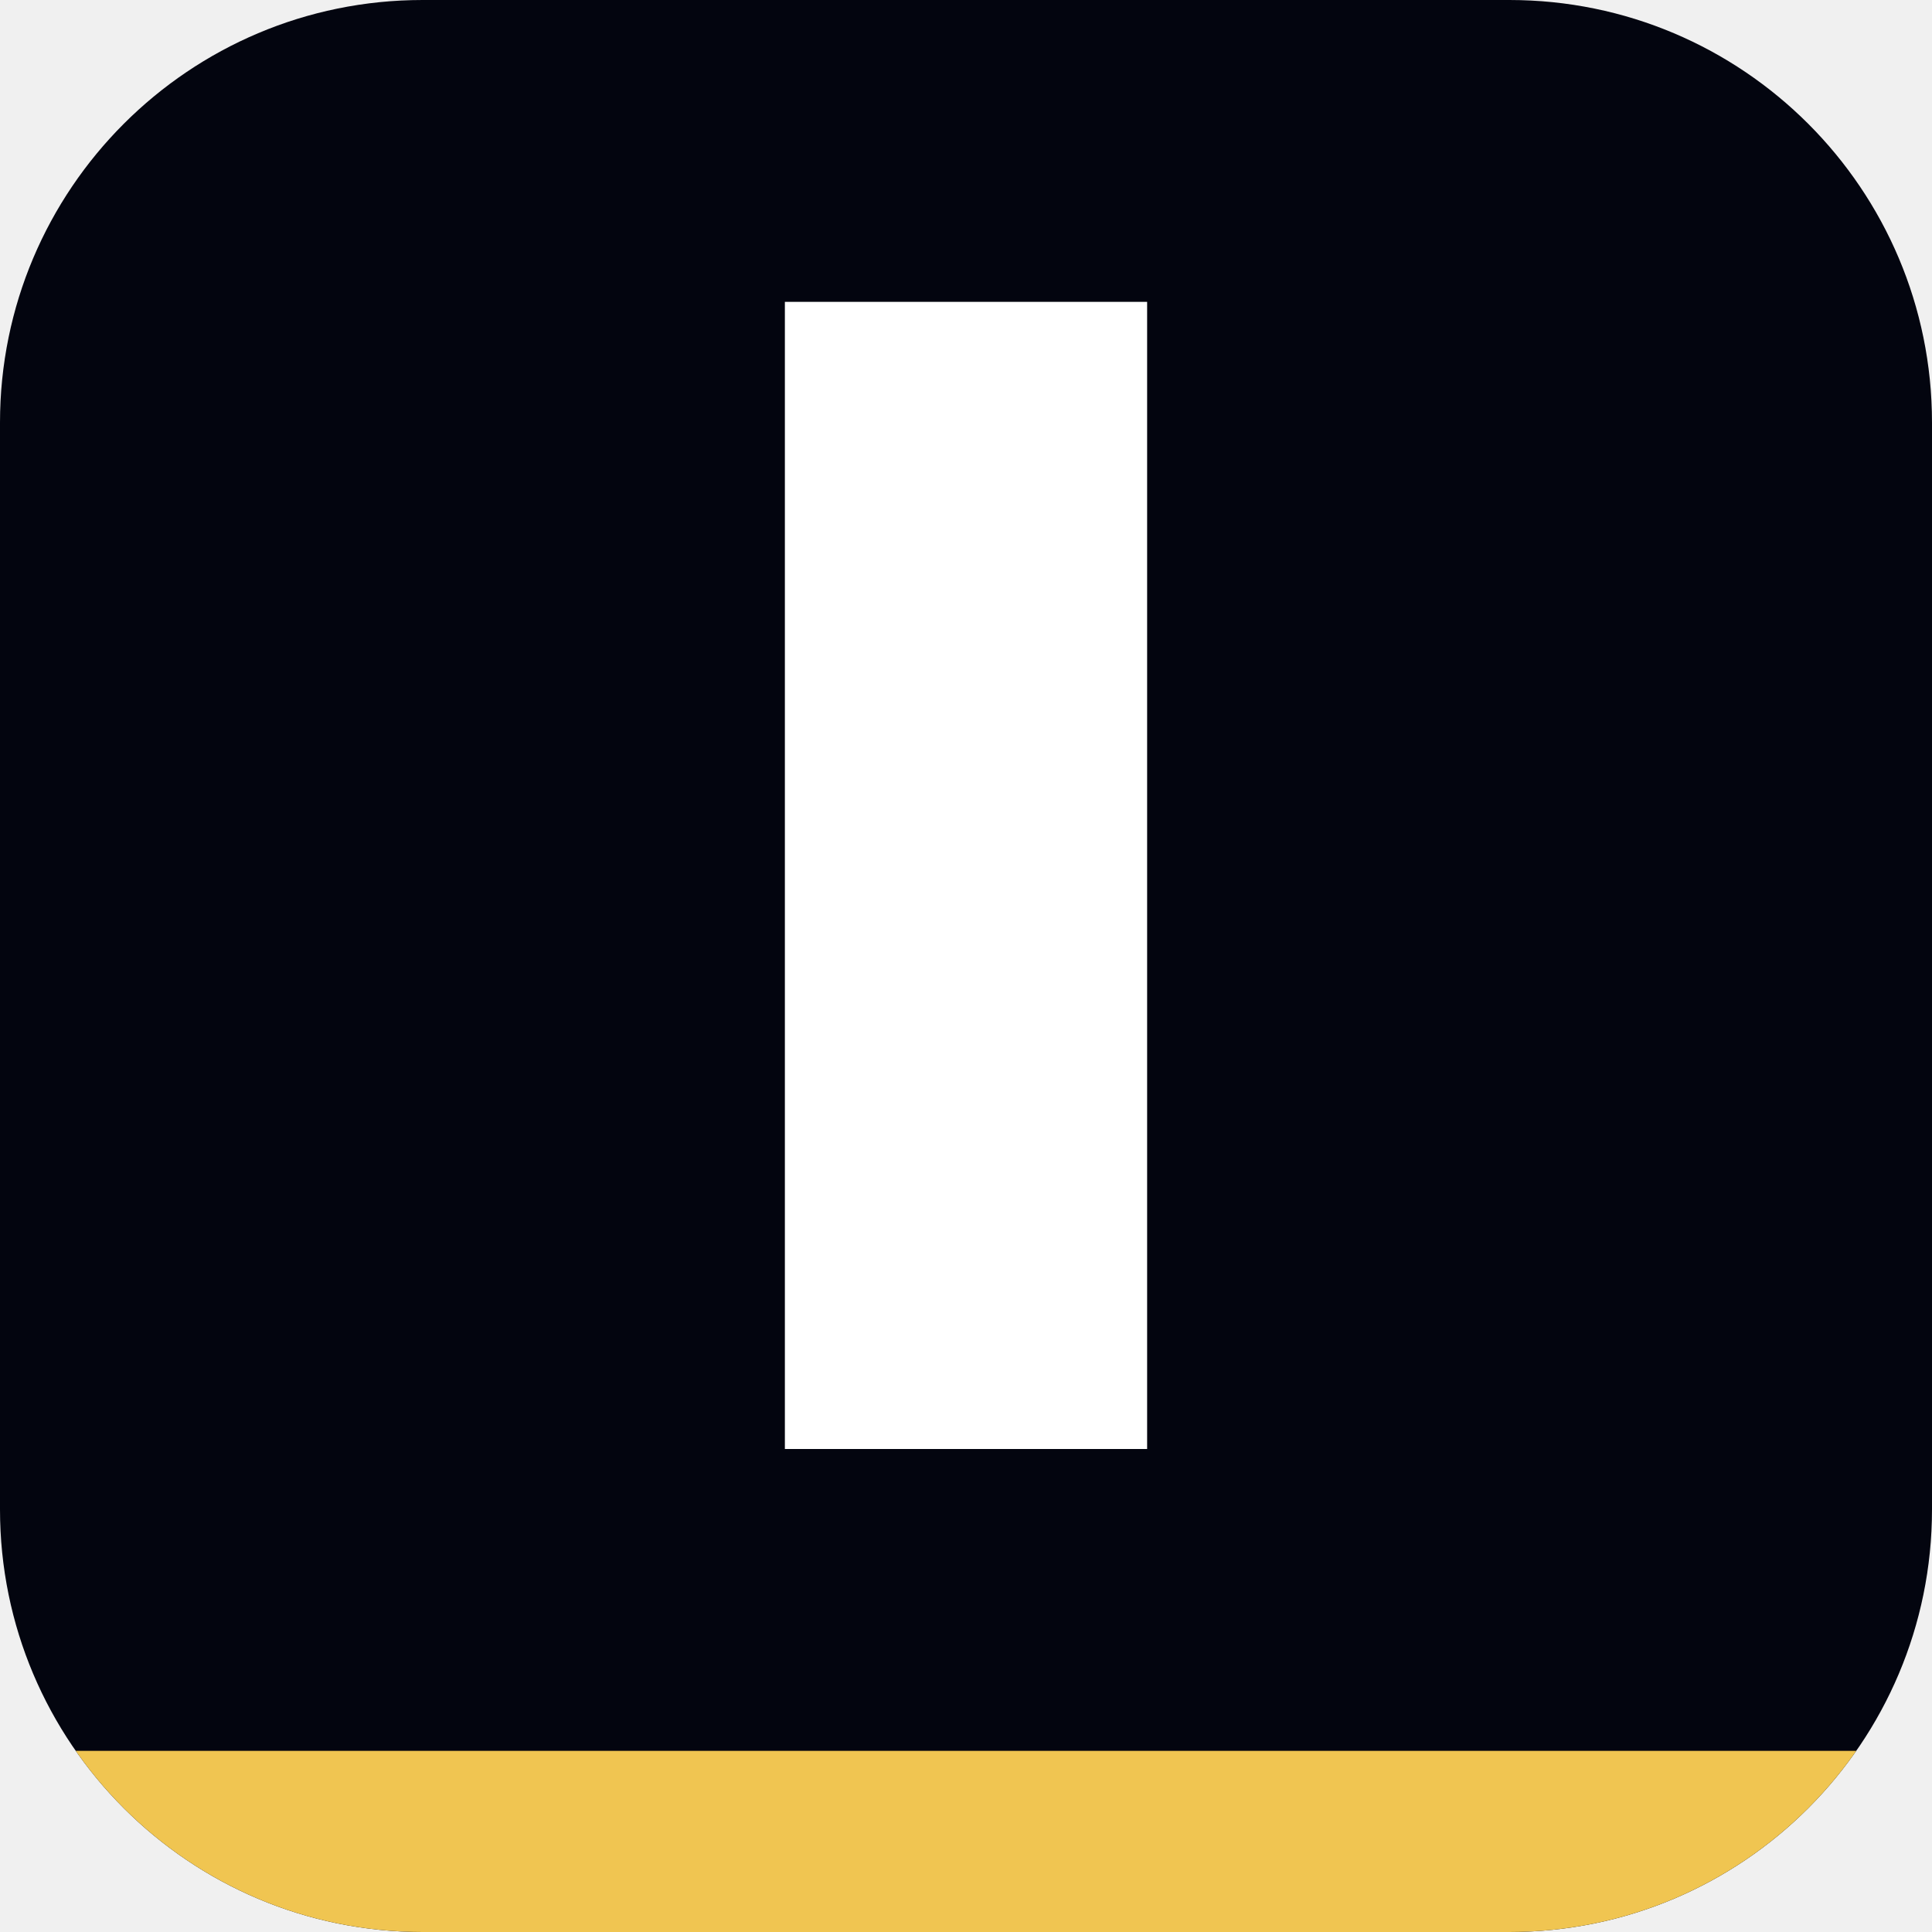
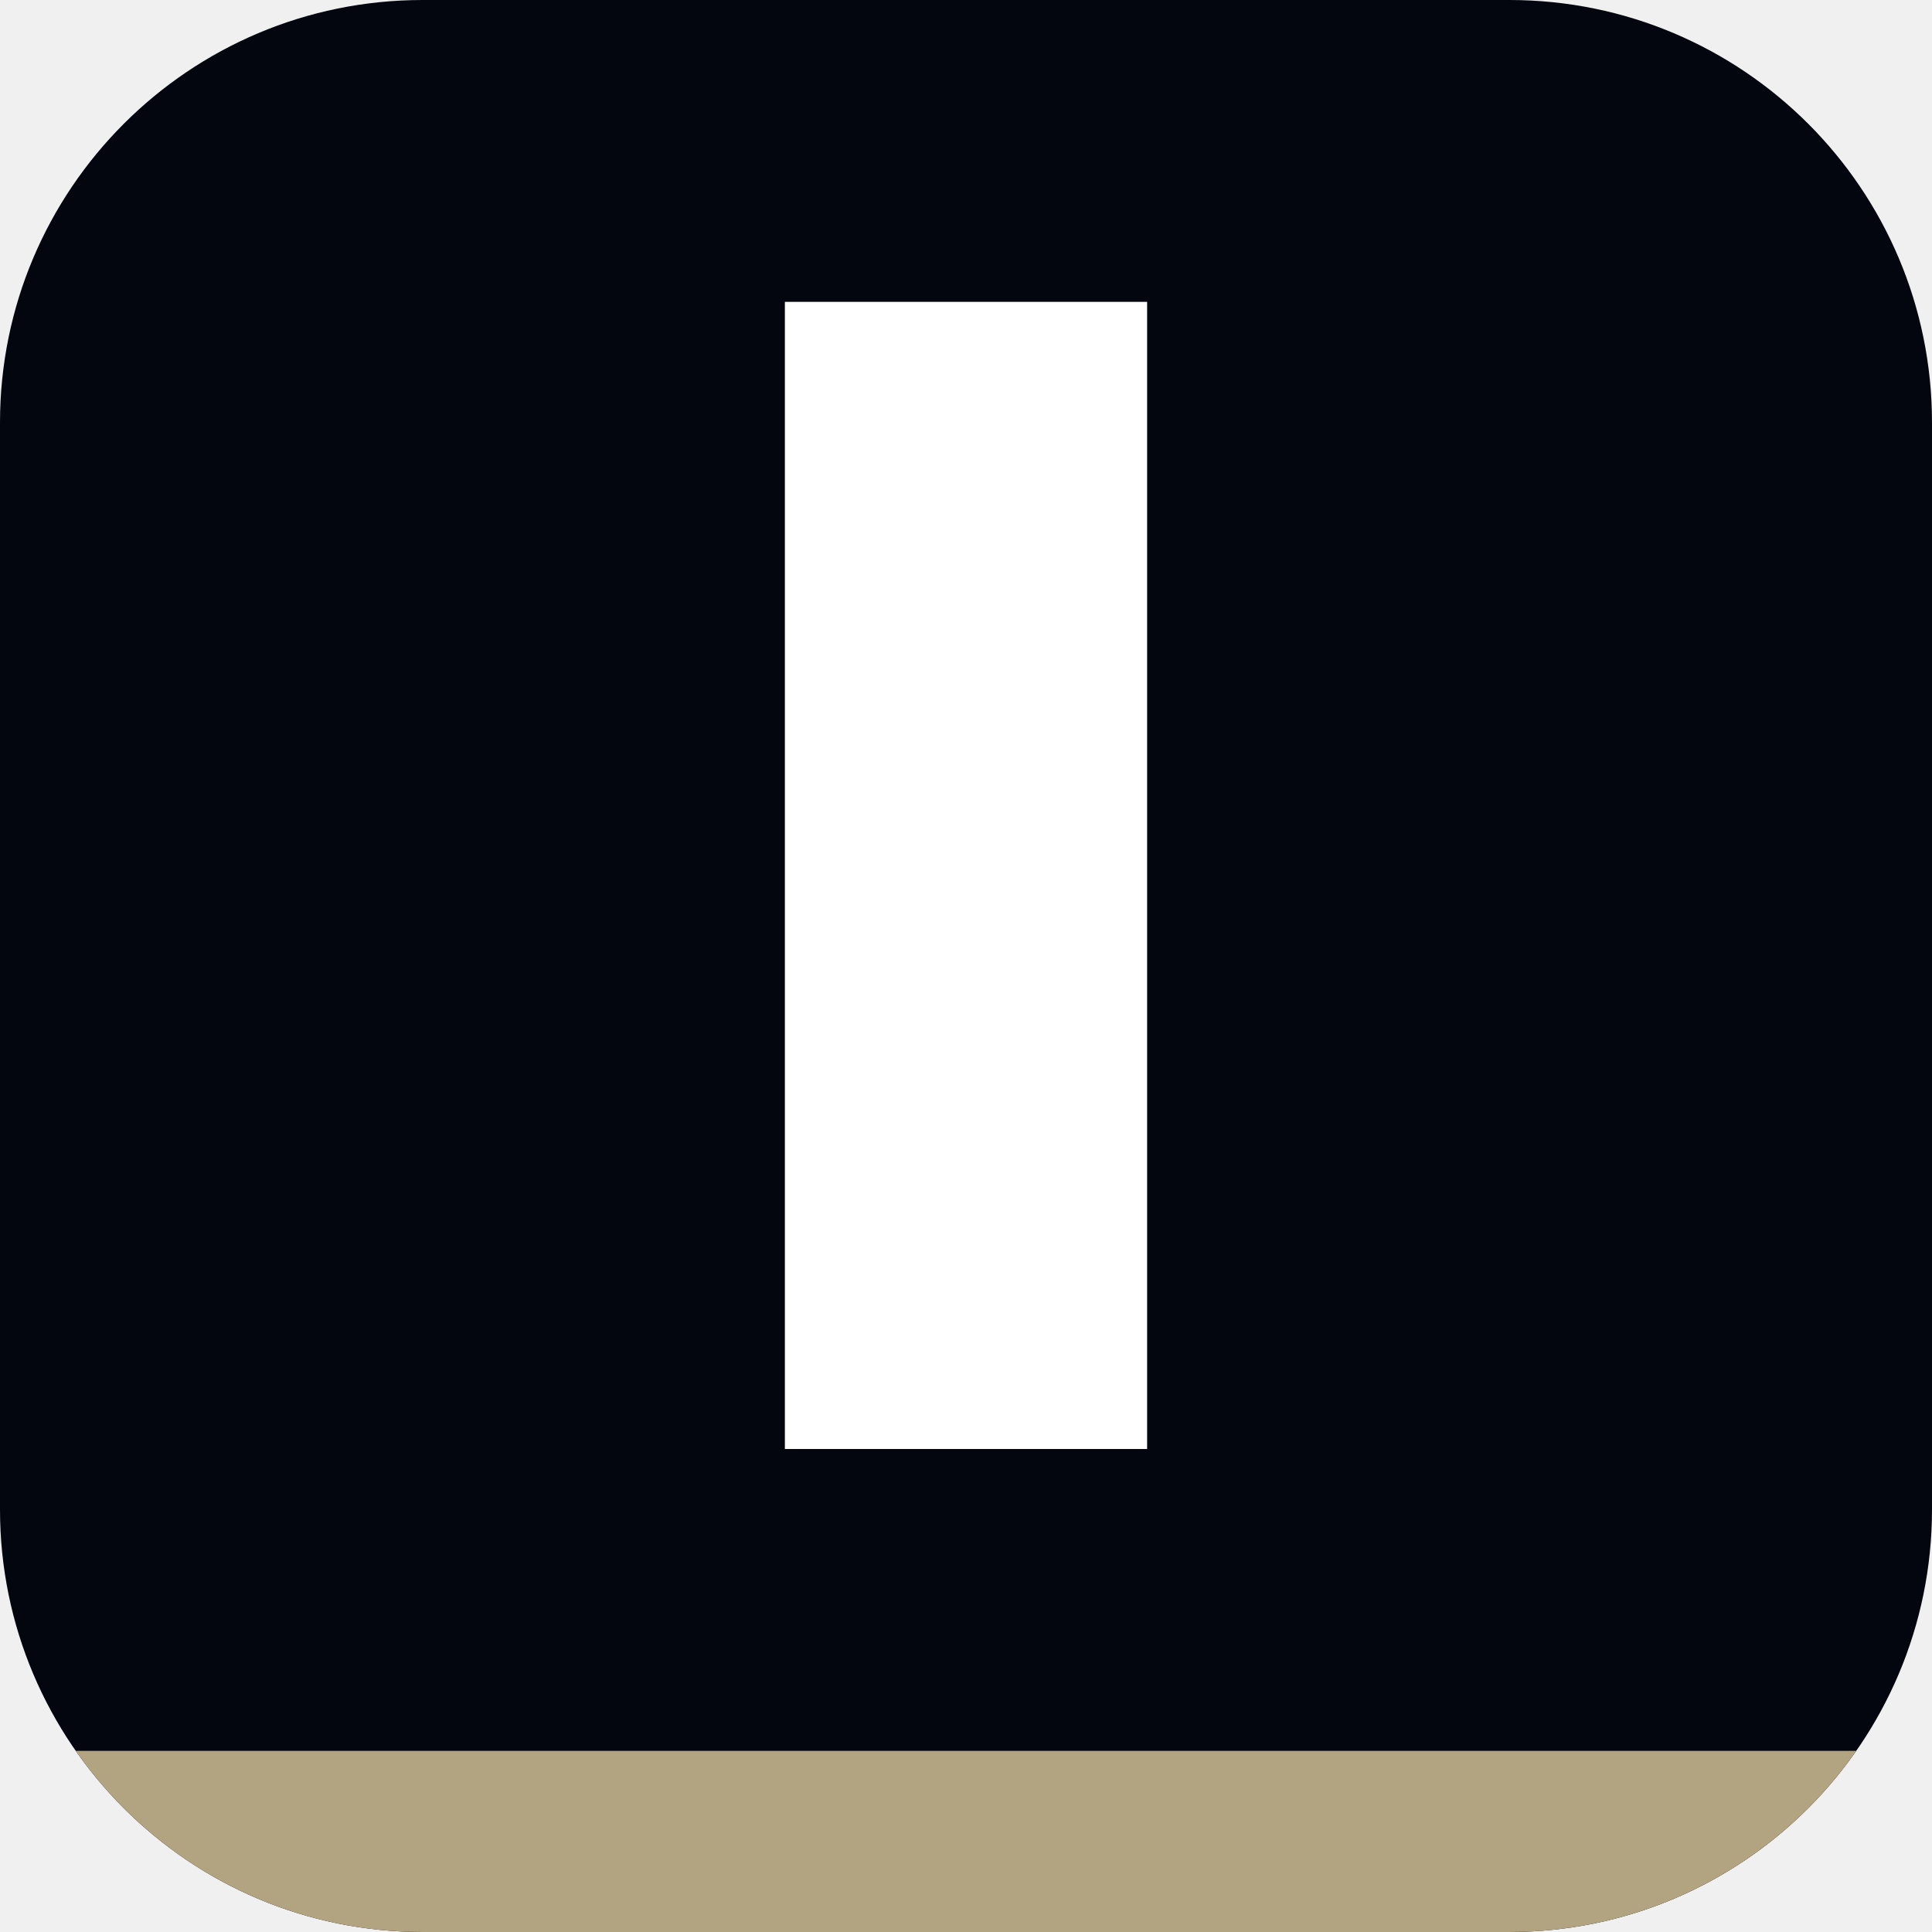
<svg xmlns="http://www.w3.org/2000/svg" viewBox="0 0 32 32">
  <defs>
    <clipPath id="c">
      <rect width="32" height="32" rx="7" />
    </clipPath>
  </defs>
  <g clip-path="url(#c)">
    <rect width="32" height="32" fill="#03050F" />
    <rect x="13" y="5" width="6" height="19" fill="#fff" />
-     <rect y="29" width="32" height="3" fill="#f0c551" />
+     <rect y="29" width="32" height="3" fill="#b2a381" />
  </g>
</svg>
